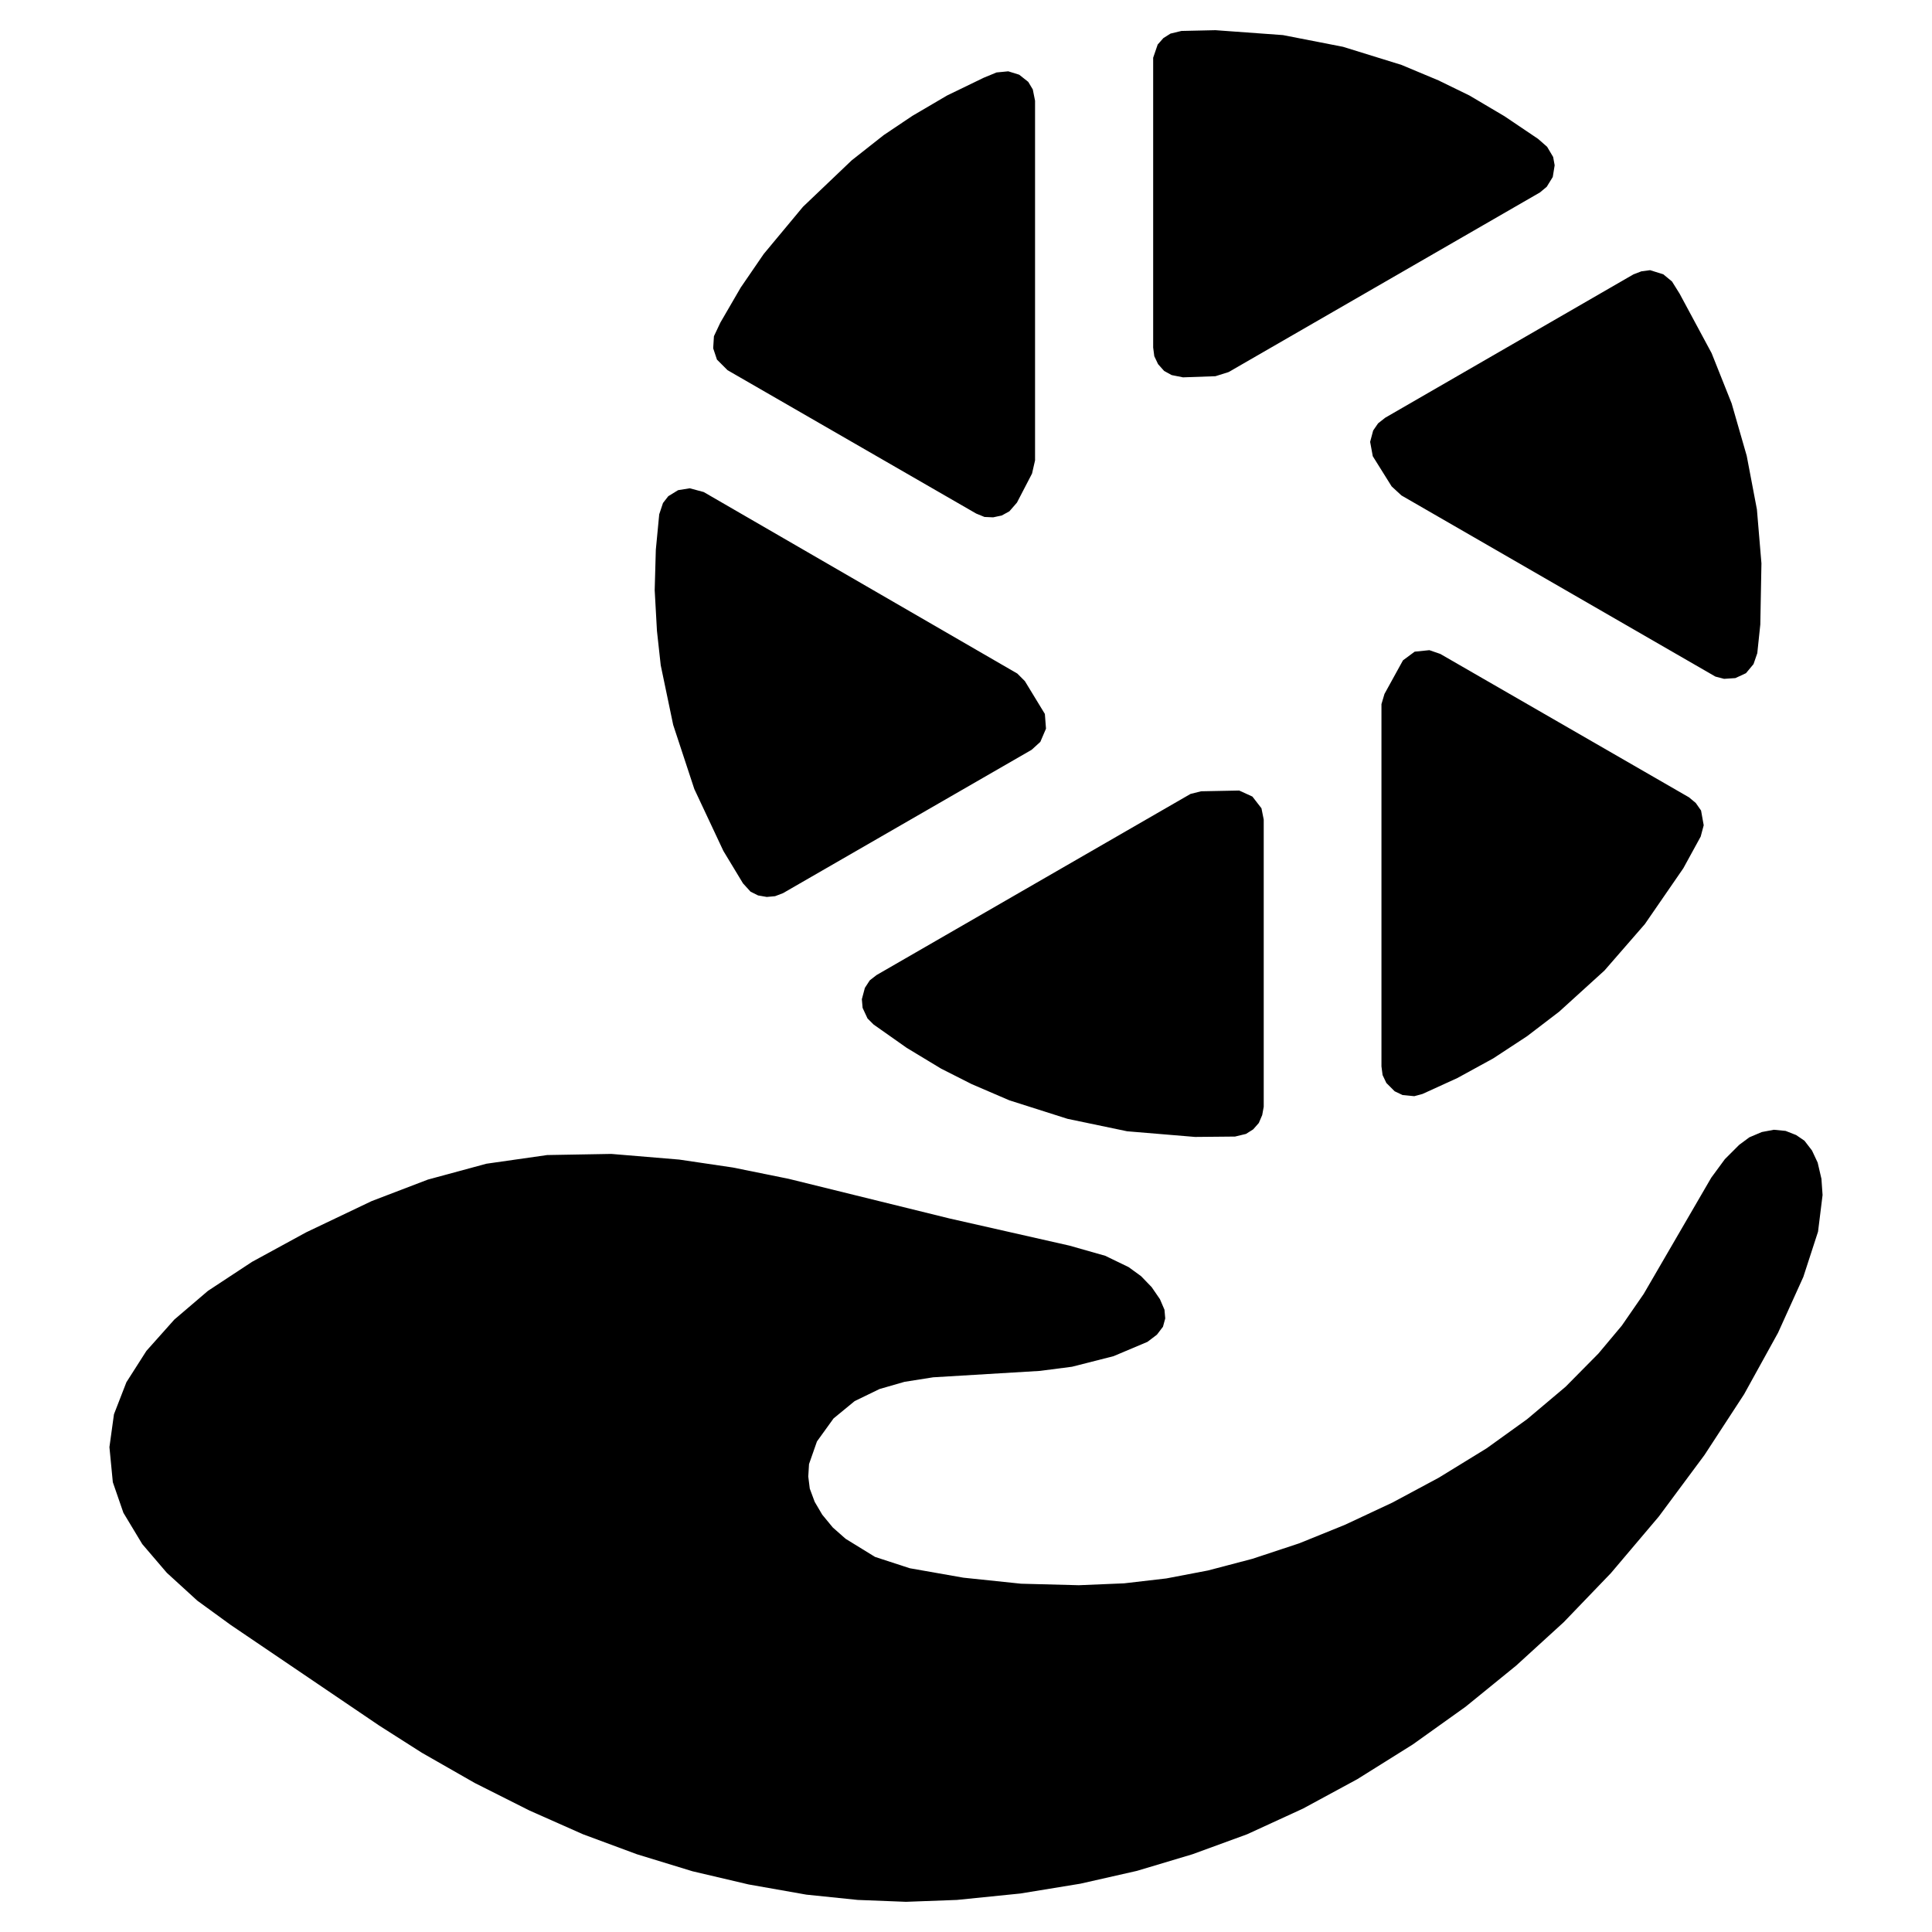
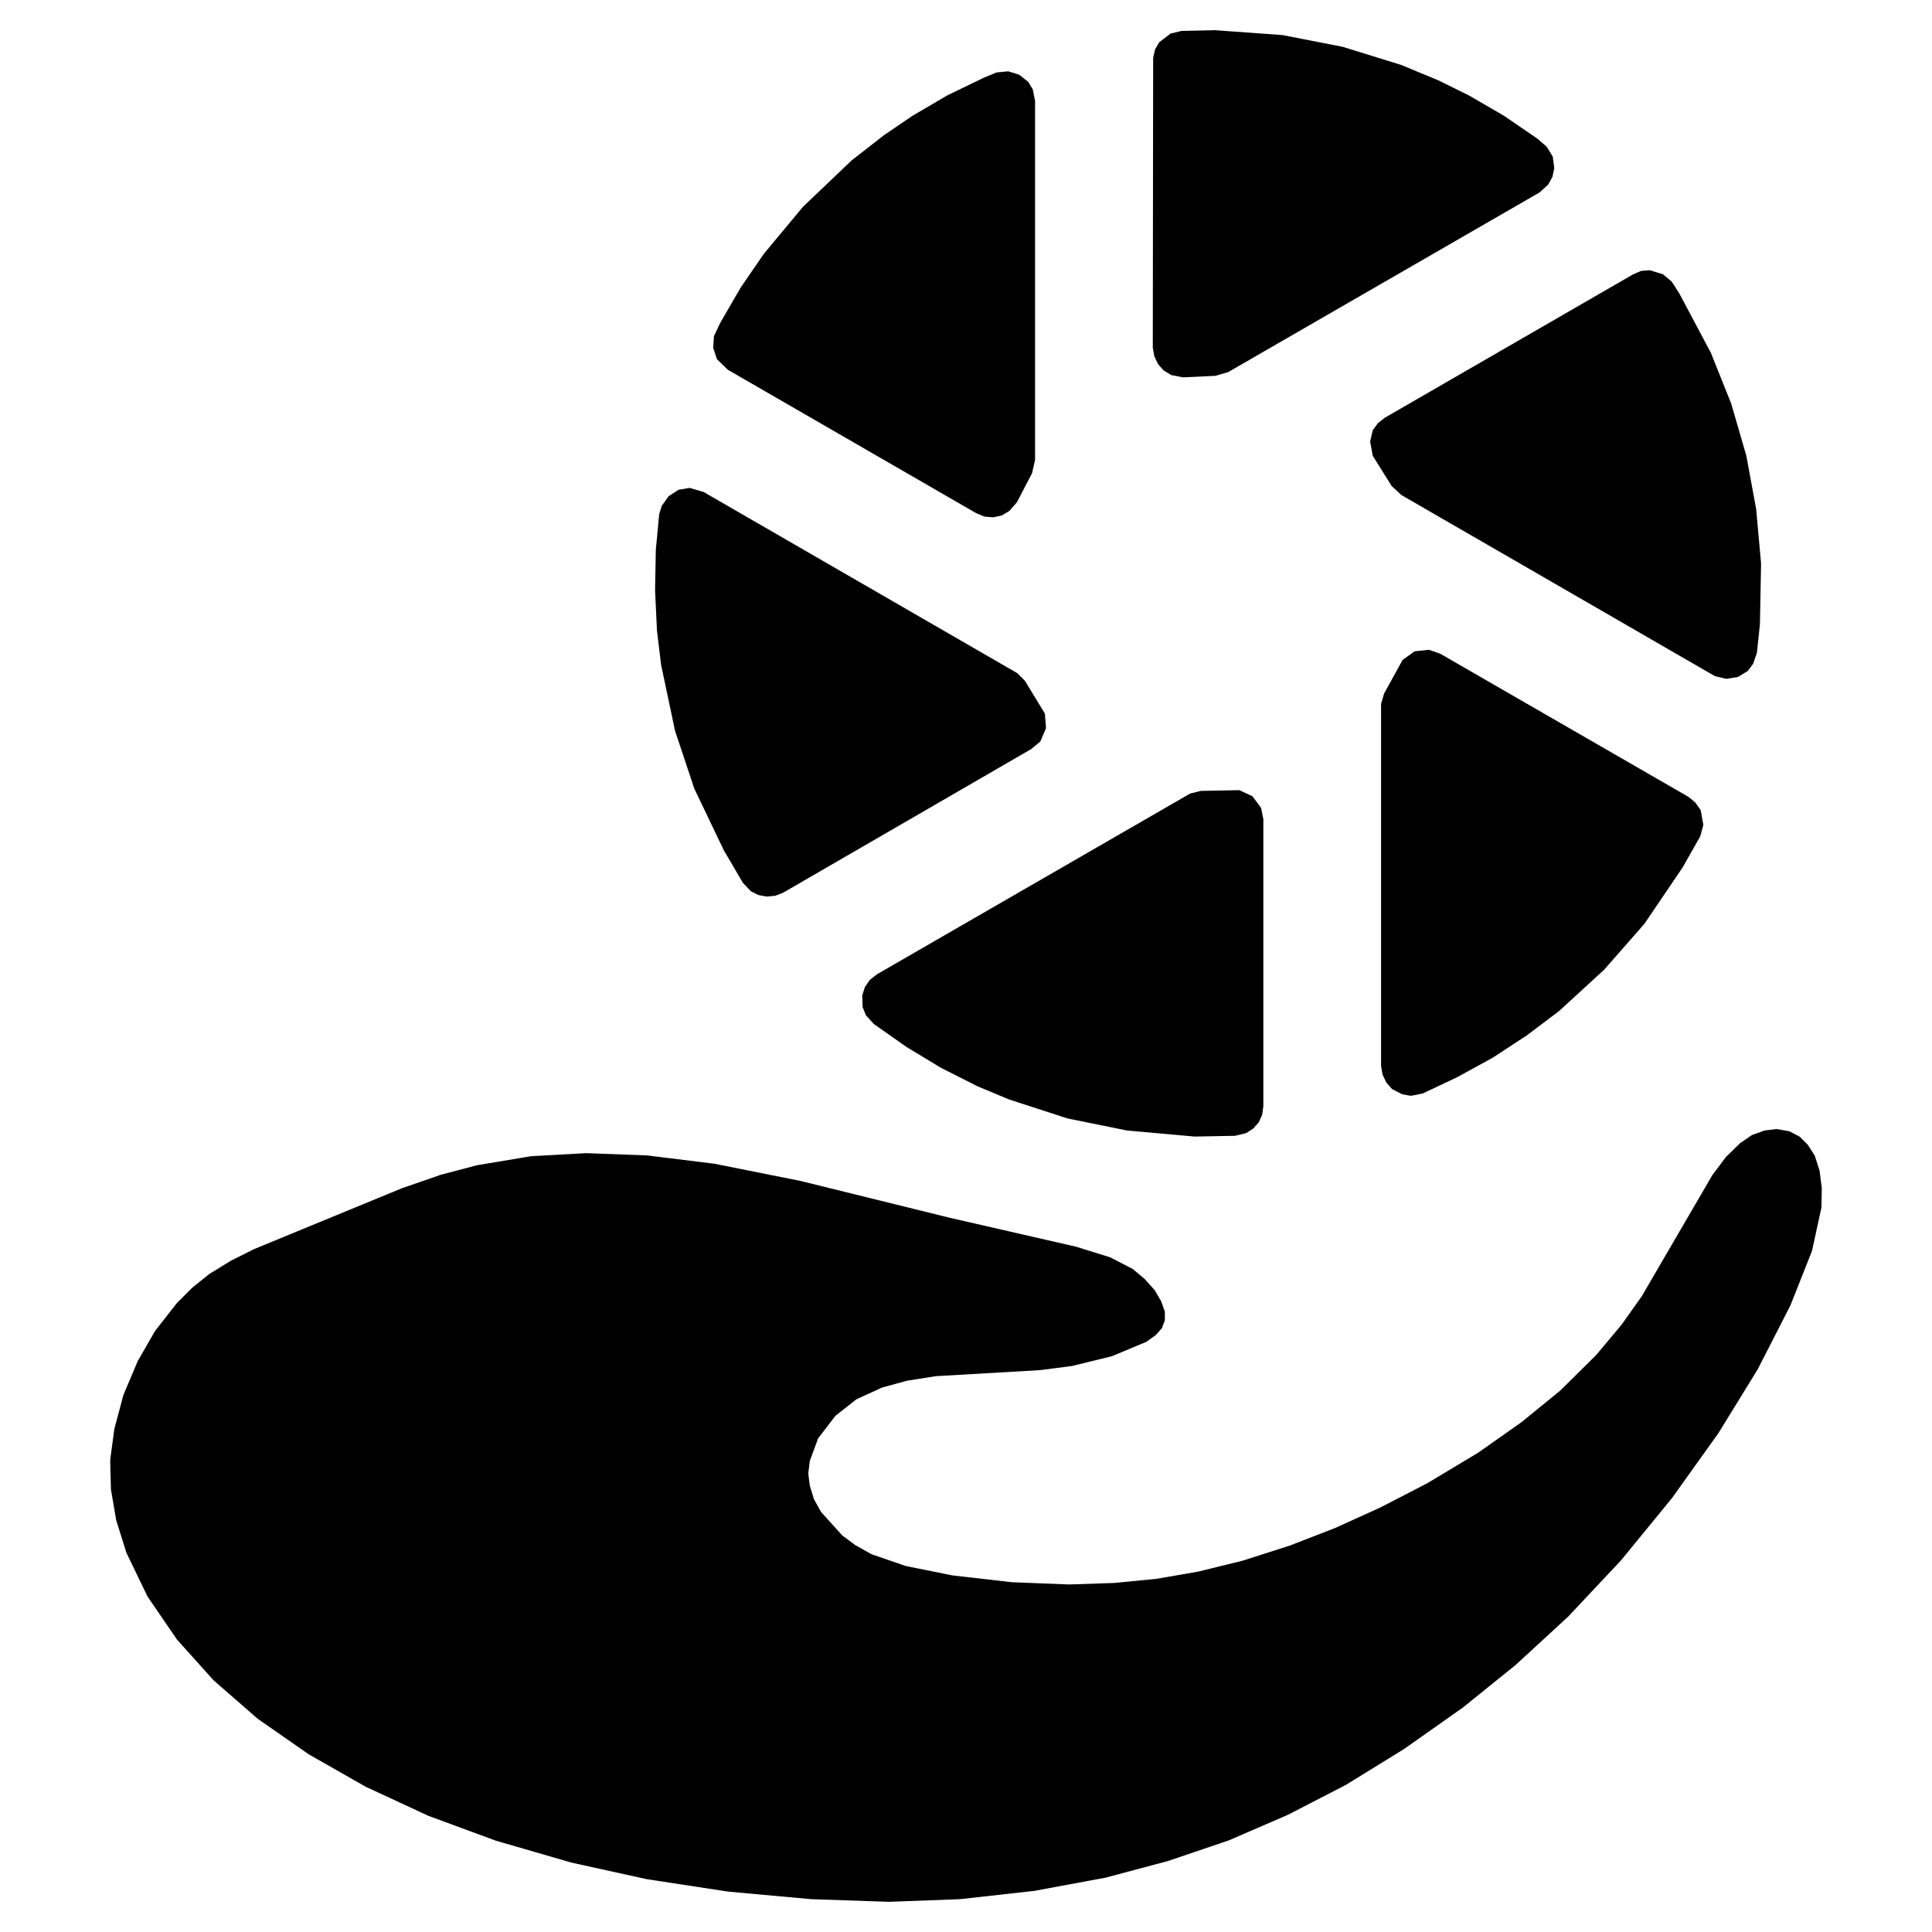
<svg xmlns="http://www.w3.org/2000/svg" viewBox="0 0 512 512" aria-hidden="true" preserveAspectRatio="xMidYMid meet">
-   <path fill="#000" fill-rule="evenodd" d="M310.2,8.9 L308.3,10.1 L306.8,11.8 L305.6,15.3 L305.6,92.1 L305.9,94.4 L306.9,96.5 L308.5,98.3 L310.5,99.4 L313.5,100.0 L322.1,99.7 L325.6,98.6 L408.1,51.0 L409.9,49.5 L411.5,46.9 L412.0,43.8 L411.6,41.6 L410.0,38.9 L407.6,36.8 L398.7,30.8 L389.4,25.3 L381.2,21.3 L371.4,17.2 L355.9,12.4 L340.0,9.3 L322.1,8.0 L313.1,8.2Z M189.0,92.3 L190.0,95.3 L192.8,98.1 L258.7,136.1 L260.9,137.0 L263.2,137.1 L265.5,136.6 L267.5,135.5 L269.5,133.2 L273.5,125.5 L274.3,122.0 L274.3,26.7 L273.7,23.7 L272.5,21.7 L270.1,19.8 L267.2,18.9 L264.1,19.2 L260.7,20.6 L251.0,25.3 L241.8,30.7 L234.2,35.8 L225.7,42.5 L212.8,54.8 L202.4,67.3 L196.3,76.2 L190.9,85.5 L189.2,89.1Z M363.9,114.1 L363.1,117.1 L363.8,120.9 L368.8,128.9 L371.4,131.3 L454.6,179.3 L456.9,179.9 L459.9,179.7 L462.7,178.4 L464.7,176.0 L465.7,173.1 L466.5,165.5 L466.8,149.3 L465.6,135.0 L462.9,120.8 L458.9,106.9 L453.6,93.6 L445.1,77.8 L443.1,74.6 L440.8,72.7 L437.3,71.6 L435.0,71.9 L432.9,72.7 L367.1,110.7 L365.2,112.2Z M182.8,129.4 L179.7,129.9 L177.1,131.5 L175.7,133.3 L174.7,136.3 L173.8,145.7 L173.5,156.4 L174.1,167.2 L175.1,176.3 L178.4,192.1 L184.0,209.1 L191.7,225.5 L196.9,234.1 L198.9,236.3 L200.9,237.3 L203.2,237.7 L205.4,237.5 L207.5,236.7 L273.4,198.7 L275.7,196.6 L277.2,193.1 L276.9,189.2 L271.6,180.5 L269.6,178.5 L186.5,130.4Z M367.4,287.0 L369.6,289.2 L371.7,290.2 L374.8,290.5 L377.0,289.9 L386.2,285.7 L395.7,280.5 L404.7,274.6 L413.2,268.1 L425.2,257.2 L435.9,244.9 L446.1,230.1 L450.7,221.7 L451.5,218.7 L450.8,214.8 L449.4,212.8 L447.6,211.3 L381.7,173.3 L378.8,172.3 L374.9,172.7 L371.8,175.0 L366.9,183.9 L366.1,186.6 L366.1,282.6 L366.4,284.9Z M229.2,261.8 L228.4,264.8 L228.6,267.1 L229.9,269.9 L231.5,271.5 L240.3,277.7 L249.4,283.2 L257.5,287.3 L267.5,291.6 L282.9,296.5 L298.7,299.8 L316.7,301.3 L327.3,301.2 L330.2,300.5 L332.1,299.3 L333.6,297.6 L334.5,295.5 L334.9,293.3 L334.9,217.2 L334.3,214.2 L331.9,211.1 L328.4,209.5 L318.3,209.7 L315.5,210.4 L232.3,258.4 L230.5,259.8Z M61.1,430.6 L100.5,457.3 L111.8,464.5 L125.8,472.5 L140.3,479.8 L154.5,486.1 L168.8,491.4 L183.5,495.9 L198.4,499.4 L213.7,502.1 L227.3,503.5 L240.1,504.0 L253.6,503.5 L270.4,501.8 L286.3,499.2 L301.3,495.8 L316.0,491.4 L330.5,486.1 L345.3,479.3 L359.7,471.5 L374.4,462.3 L388.4,452.3 L401.8,441.4 L414.4,429.9 L426.9,416.9 L439.6,401.9 L451.7,385.6 L462.2,369.5 L471.2,353.2 L477.9,338.4 L481.8,326.4 L483.0,316.7 L482.7,312.4 L481.7,308.1 L480.2,304.9 L478.2,302.3 L476.0,300.8 L473.2,299.7 L470.1,299.4 L466.9,300.0 L463.6,301.4 L460.9,303.4 L457.1,307.2 L453.5,312.1 L435.6,342.9 L429.8,351.3 L423.6,358.7 L414.9,367.5 L404.7,376.1 L394.0,383.8 L381.3,391.6 L369.0,398.2 L356.4,404.1 L344.3,409.0 L331.9,413.1 L320.1,416.2 L309.1,418.3 L297.9,419.6 L285.9,420.1 L270.6,419.7 L255.3,418.1 L241.1,415.6 L231.9,412.6 L224.1,407.8 L220.7,404.8 L217.9,401.4 L215.9,398.0 L214.6,394.5 L214.2,391.3 L214.4,388.0 L216.5,382.0 L220.9,375.9 L226.5,371.3 L233.1,368.1 L239.7,366.2 L247.3,365.0 L275.6,363.3 L284.1,362.2 L295.1,359.4 L304.1,355.6 L306.6,353.7 L308.2,351.6 L308.8,349.4 L308.6,347.1 L307.4,344.3 L305.2,341.1 L302.4,338.2 L299.1,335.8 L292.9,332.8 L283.4,330.1 L251.6,322.9 L209.0,312.4 L194.2,309.4 L180.0,307.3 L162.0,305.8 L145.0,306.1 L128.9,308.4 L113.4,312.6 L98.5,318.3 L81.1,326.6 L66.8,334.4 L55.1,342.1 L46.2,349.7 L38.8,358.0 L33.5,366.3 L30.2,374.8 L29.0,383.5 L29.9,392.8 L32.7,400.9 L37.7,409.2 L44.2,416.8 L52.3,424.2Z" />
+   <path fill="#000" fill-rule="evenodd" d="M310.2,8.9 L307.2,11.2 L306.1,13.1 L305.6,15.3 L305.5,92.1 L305.9,94.4 L306.9,96.5 L308.4,98.2 L310.4,99.4 L313.5,100.0 L322.1,99.6 L325.5,98.6 L408.0,51.0 L410.3,48.9 L411.4,46.9 L411.9,44.6 L411.5,41.5 L409.9,38.9 L407.5,36.8 L398.6,30.7 L389.3,25.3 L381.2,21.3 L371.3,17.2 L355.8,12.4 L339.9,9.3 L322.0,8.0 L313.1,8.2Z M189.0,92.2 L190.0,95.2 L192.9,98.0 L258.7,136.0 L260.9,136.9 L263.2,137.1 L265.5,136.6 L267.5,135.4 L269.5,133.1 L273.5,125.4 L274.3,121.9 L274.3,26.7 L273.7,23.7 L272.5,21.7 L270.1,19.8 L267.2,18.9 L264.1,19.2 L260.7,20.6 L251.0,25.3 L241.8,30.7 L234.3,35.8 L225.7,42.5 L212.8,54.8 L202.4,67.3 L196.3,76.2 L190.9,85.5 L189.2,89.1Z M363.8,114.0 L363.1,117.0 L363.8,120.8 L368.8,128.8 L371.4,131.2 L454.5,179.2 L457.5,179.9 L460.6,179.4 L463.2,177.8 L464.6,175.9 L465.6,173.0 L466.4,165.4 L466.7,149.3 L465.4,134.9 L462.8,120.8 L458.8,107.0 L453.4,93.5 L445.0,77.7 L443.0,74.6 L440.7,72.7 L437.2,71.6 L434.9,71.8 L432.8,72.7 L367.0,110.7 L365.2,112.1Z M182.8,129.3 L179.8,129.8 L177.2,131.5 L175.4,134.0 L174.7,136.2 L173.8,145.7 L173.6,156.4 L174.1,167.1 L175.2,176.2 L178.9,193.7 L184.0,209.0 L191.8,225.3 L196.9,234.0 L199.0,236.2 L201.0,237.2 L203.2,237.6 L205.4,237.4 L207.5,236.6 L273.3,198.5 L275.7,196.5 L277.2,193.0 L276.9,189.1 L271.6,180.4 L269.6,178.4 L186.5,130.4Z M367.4,286.9 L368.9,288.6 L371.6,290.0 L373.9,290.4 L377.0,289.8 L386.1,285.5 L395.6,280.3 L404.6,274.4 L413.1,268.0 L425.1,257.0 L435.8,244.8 L445.9,229.9 L450.6,221.6 L451.4,218.6 L450.7,214.7 L449.3,212.7 L447.5,211.2 L381.6,173.2 L378.7,172.2 L374.9,172.6 L371.7,174.9 L366.8,183.8 L366.0,186.5 L366.0,282.5 L366.4,284.8Z M229.2,261.6 L228.5,263.8 L228.6,266.9 L229.5,269.1 L231.6,271.4 L240.3,277.5 L249.4,283.0 L259.1,287.9 L267.5,291.4 L282.9,296.4 L298.7,299.6 L316.6,301.2 L327.3,301.0 L330.2,300.3 L332.1,299.1 L333.6,297.4 L334.5,295.4 L334.8,293.1 L334.8,217.1 L334.2,214.1 L331.9,211.0 L328.4,209.4 L318.2,209.6 L315.4,210.3 L232.4,258.2 L230.5,259.7Z M33.5,411.5 L39.1,423.1 L46.9,434.5 L56.6,445.3 L68.3,455.5 L81.8,464.9 L96.9,473.5 L113.5,481.2 L131.4,487.8 L151.4,493.6 L171.4,498.0 L193.0,501.3 L215.0,503.3 L235.6,504.0 L254.4,503.3 L274.1,501.1 L293.0,497.6 L309.5,493.2 L325.7,487.7 L341.4,480.9 L356.7,473.0 L372.1,463.5 L387.7,452.5 L401.7,441.2 L415.6,428.4 L429.6,413.5 L443.1,397.0 L455.4,379.8 L465.8,362.9 L474.5,345.9 L480.2,331.5 L482.7,320.0 L482.8,314.9 L482.2,310.2 L480.9,306.2 L479.1,303.4 L476.9,301.2 L474.2,299.8 L470.8,299.2 L467.6,299.6 L464.3,300.8 L461.2,302.9 L457.4,306.6 L453.8,311.4 L435.1,343.5 L429.7,351.1 L423.0,359.1 L413.5,368.5 L403.2,376.9 L391.7,385.0 L378.2,393.1 L365.8,399.5 L353.9,404.9 L341.8,409.6 L329.3,413.6 L317.5,416.5 L306.5,418.4 L295.3,419.5 L283.3,419.9 L268.1,419.3 L252.4,417.5 L240.0,415.0 L231.0,411.9 L226.7,409.5 L223.2,406.9 L217.6,400.7 L215.7,397.3 L214.6,393.7 L214.2,390.5 L214.6,387.2 L216.8,381.2 L221.4,375.2 L227.0,370.8 L233.8,367.7 L240.4,365.9 L248.0,364.7 L275.6,363.1 L284.1,362.0 L294.7,359.4 L303.8,355.6 L306.3,353.8 L307.9,352.0 L308.7,349.9 L308.7,347.6 L307.7,344.8 L306.0,341.9 L303.3,338.9 L300.2,336.3 L294.2,333.2 L285.2,330.4 L251.6,322.7 L212.3,313.0 L189.3,308.4 L171.5,306.2 L155.3,305.6 L140.8,306.4 L126.4,308.8 L116.9,311.3 L106.5,314.9 L67.4,331.0 L61.2,334.1 L55.5,337.6 L51.0,341.2 L46.9,345.3 L41.1,352.7 L36.5,360.7 L32.7,369.7 L30.3,378.7 L29.2,386.9 L29.4,394.7 L30.8,402.9Z" />
</svg>
